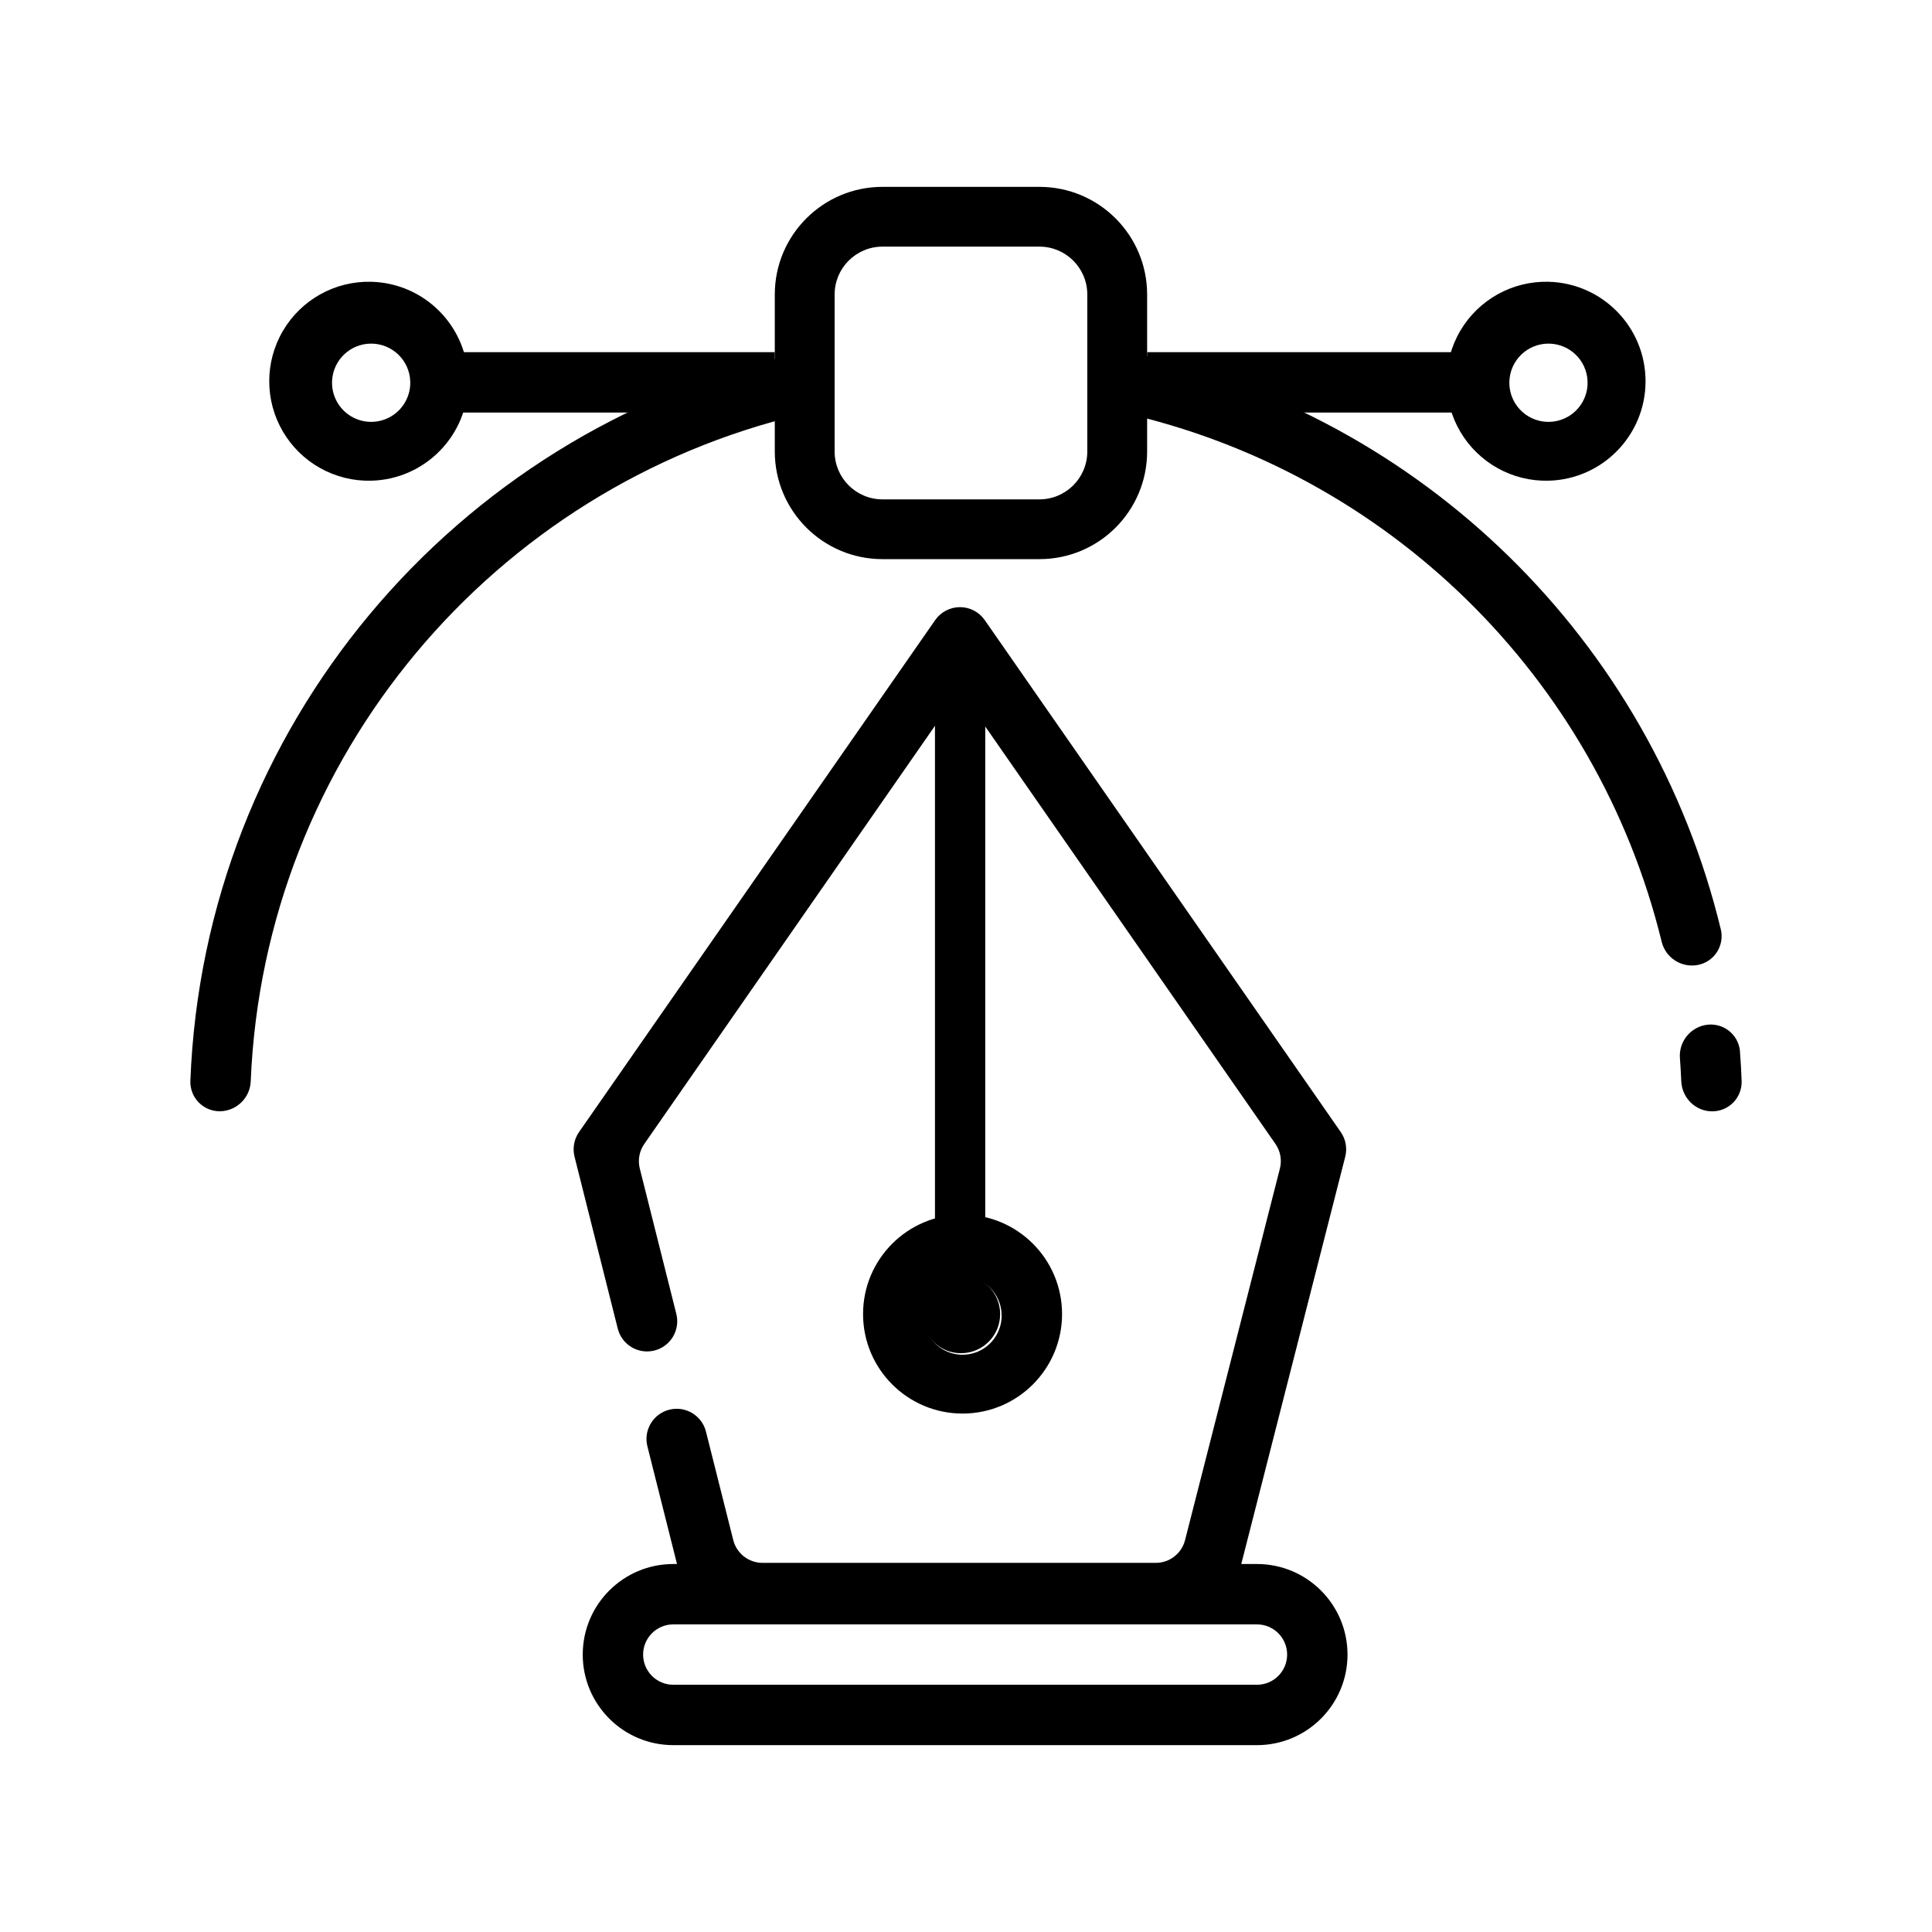
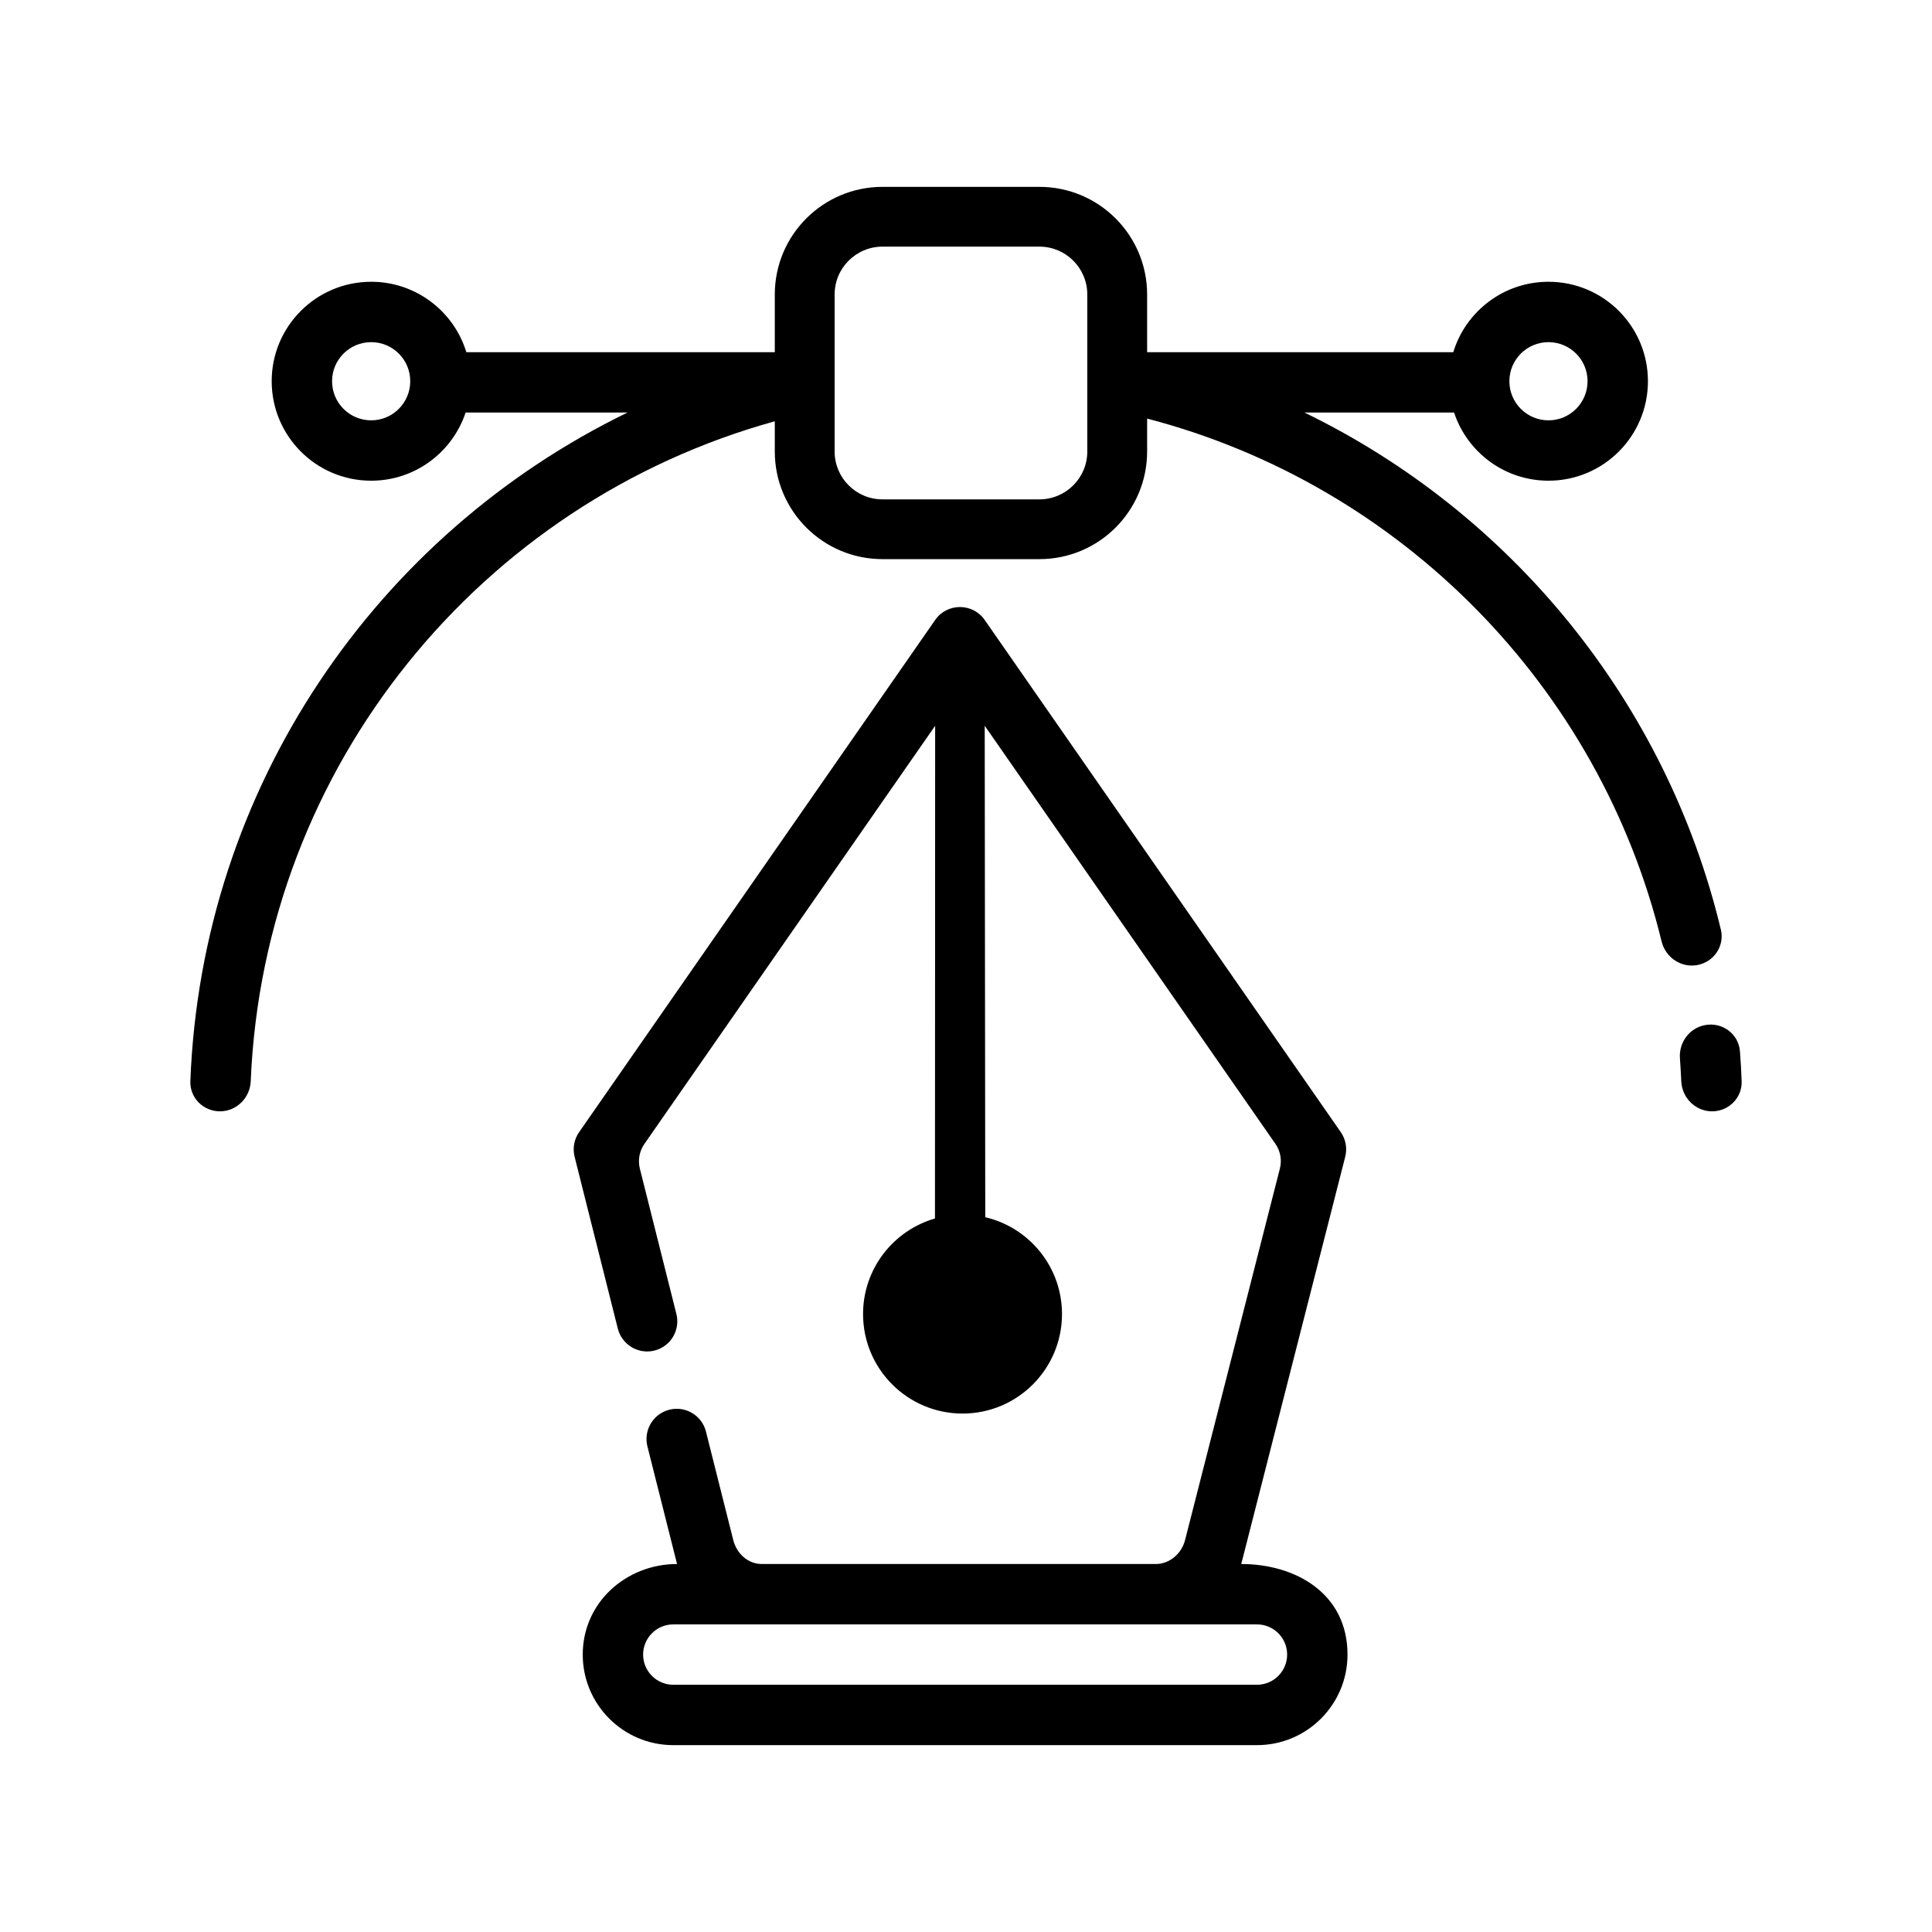
- <svg xmlns="http://www.w3.org/2000/svg" fill="currentColor" viewBox="0 0 32 32">
-   <path d="M21.125 18.946a.5.5 0 0 1 .074.41l-1.571 6.154a.5.5 0 0 1-.485.376H12.63a.5.5 0 0 1-.485-.378l-.452-1.796a.5.5 0 1 0-.97.244l.642 2.552a.5.5 0 0 0 .485.378h8.07a.5.5 0 0 0 .485-.376l1.876-7.35a.5.5 0 0 0-.074-.41l-5.897-8.48a.5.5 0 0 0-.82 0l-5.899 8.48a.5.5 0 0 0-.075.408l.716 2.848a.5.5 0 0 0 .97-.244l-.605-2.407a.5.5 0 0 1 .074-.407l4.817-6.929a.5.5 0 0 1 .821 0l4.815 6.926Z" />
-   <path fill-rule="evenodd" d="M15.295 21.765a.648.648 0 1 0 1.295 0 .648.648 0 0 0-1.295 0Zm.648-1.648a1.648 1.648 0 1 0 0 3.296 1.648 1.648 0 0 0 0-3.296Z" clip-rule="evenodd" />
-   <path d="M15.943 22.413a.648.648 0 1 1 0-1.295.648.648 0 0 1 0 1.295Z" />
-   <path fill-rule="evenodd" d="M20.819 28.905h-9.667a1.5 1.5 0 0 1 0-3h9.667a1.5 1.5 0 0 1 0 3Zm0-1a.5.5 0 1 0 0-1h-9.667a.5.5 0 0 0 0 1h9.667Zm-4.917-6.621a.417.417 0 0 1-.416-.416v-9a.417.417 0 0 1 .833 0v9c0 .23-.187.416-.417.416Zm1.314-17.199h-2.6a.793.793 0 0 0-.792.793v2.6c0 .438.355.793.793.793h2.6a.793.793 0 0 0 .792-.793v-2.6a.793.793 0 0 0-.793-.793Zm-2.6-.99c-.984 0-1.783.798-1.783 1.783v2.6c0 .985.799 1.783 1.784 1.783h2.6c.985 0 1.783-.798 1.783-1.783v-2.6c0-.985-.799-1.783-1.784-1.783h-2.6ZM5.5 6.314a.648.648 0 1 0 1.295 0 .648.648 0 0 0-1.295 0Zm.648-1.647a1.648 1.648 0 1 0 0 3.295 1.648 1.648 0 0 0 0-3.295ZM25 6.314a.648.648 0 1 0 1.295 0 .648.648 0 0 0-1.295 0Zm.648-1.647a1.648 1.648 0 1 0 0 3.295 1.648 1.648 0 0 0 0-3.295Z" clip-rule="evenodd" />
-   <path fill-rule="evenodd" d="M12.833 6.833H7.167v-1h5.666v1Zm11.5 0H19v-1h5.333v1Z" clip-rule="evenodd" />
-   <path d="M18.167 6.328c0 .241.172.45.408.502a11.874 11.874 0 0 1 8.946 8.762.517.517 0 0 0 .594.392.485.485 0 0 0 .388-.587 12.875 12.875 0 0 0-9.755-9.553.486.486 0 0 0-.581.484ZM28.82 17.413a.486.486 0 0 0-.581-.434.518.518 0 0 0-.414.55c.01.125.016.251.022.378.011.276.234.5.51.5a.486.486 0 0 0 .49-.5c-.006-.166-.015-.33-.028-.494ZM13.08 5.883c.303-.07.587.17.587.483a.519.519 0 0 1-.401.5c-5.074 1.198-8.89 5.656-9.113 11.04a.517.517 0 0 1-.51.5.486.486 0 0 1-.49-.5c.224-5.873 4.39-10.737 9.926-12.023Z" />
+ <svg xmlns="http://www.w3.org/2000/svg" width="32" height="32" viewBox="0 0 32 32" fill="currentColor">
+   <path d="M28.819 17.413C28.797 17.123 28.524 16.924 28.239 16.979C27.981 17.028 27.806 17.267 27.825 17.528C27.834 17.654 27.841 17.78 27.847 17.907C27.858 18.183 28.081 18.407 28.357 18.407C28.633 18.407 28.858 18.183 28.847 17.907C28.841 17.741 28.832 17.577 28.819 17.413Z" />
+   <path fill-rule="evenodd" clip-rule="evenodd" d="M12.833 4.878C12.833 3.893 13.632 3.095 14.617 3.095H17.216C18.201 3.095 19 3.893 19 4.878L19 5.833H24.071C24.277 5.158 24.905 4.667 25.648 4.667C26.558 4.667 27.295 5.404 27.295 6.314C27.295 7.224 26.558 7.962 25.648 7.962C24.919 7.962 24.301 7.489 24.084 6.833H21.606C25.024 8.492 27.597 11.62 28.503 15.397C28.568 15.668 28.388 15.932 28.115 15.984C27.846 16.035 27.586 15.859 27.521 15.592C26.492 11.367 23.199 8.028 19 6.933L19 7.478C19 8.463 18.201 9.261 17.216 9.261H14.617C13.632 9.261 12.833 8.463 12.833 7.478V6.978C7.976 8.32 4.37 12.676 4.153 17.907C4.142 18.183 3.919 18.407 3.643 18.407C3.367 18.407 3.142 18.183 3.153 17.907C3.339 13.029 6.243 8.848 10.394 6.833H7.712C7.494 7.489 6.876 7.962 6.148 7.962C5.238 7.962 4.5 7.224 4.5 6.314C4.5 5.404 5.238 4.667 6.148 4.667C6.89 4.667 7.518 5.158 7.724 5.833H12.833L12.833 4.878ZM17.216 4.085H14.617C14.179 4.085 13.824 4.44 13.824 4.878V7.478C13.824 7.916 14.179 8.271 14.617 8.271H17.216C17.654 8.271 18.009 7.916 18.009 7.478V4.878C18.009 4.44 17.654 4.085 17.216 4.085ZM5.5 6.314C5.5 6.672 5.79 6.962 6.148 6.962C6.505 6.962 6.795 6.672 6.795 6.314C6.795 5.957 6.505 5.667 6.148 5.667C5.79 5.667 5.5 5.957 5.5 6.314ZM25 6.314C25 6.672 25.29 6.962 25.648 6.962C26.005 6.962 26.295 6.672 26.295 6.314C26.295 5.957 26.005 5.667 25.648 5.667C25.29 5.667 25 5.957 25 6.314Z" />
+   <path fill-rule="evenodd" clip-rule="evenodd" d="M21.199 19.355C21.235 19.215 21.208 19.065 21.125 18.946L16.31 12.021L16.319 20.161C17.048 20.331 17.59 20.985 17.59 21.765C17.59 22.675 16.853 23.413 15.943 23.413C15.033 23.413 14.295 22.675 14.295 21.765C14.295 21.014 14.798 20.38 15.486 20.182L15.489 12.021L10.672 18.949C10.59 19.067 10.563 19.216 10.598 19.356L11.203 21.763C11.266 22.012 11.13 22.268 10.888 22.355C10.61 22.455 10.306 22.293 10.233 22.006L9.517 19.159C9.482 19.019 9.509 18.87 9.592 18.752L15.489 10.269C15.688 9.983 16.111 9.983 16.31 10.269L22.207 18.751C22.29 18.87 22.317 19.019 22.281 19.16L20.559 25.905C21.458 25.905 22.319 26.392 22.319 27.405C22.319 28.234 21.647 28.905 20.819 28.905H11.152C10.324 28.905 9.652 28.234 9.652 27.405C9.652 26.54 10.374 25.905 11.214 25.905L10.723 23.956C10.661 23.707 10.797 23.451 11.039 23.364C11.317 23.263 11.621 23.425 11.693 23.712L12.145 25.508C12.201 25.731 12.388 25.905 12.617 25.905H19.145C19.373 25.905 19.571 25.732 19.628 25.51L21.199 19.355ZM20.819 27.905C21.095 27.905 21.319 27.681 21.319 27.405C21.319 27.129 21.095 26.905 20.819 26.905H11.152C10.876 26.905 10.652 27.129 10.652 27.405C10.652 27.681 10.876 27.905 11.152 27.905H20.819Z" />
</svg>
